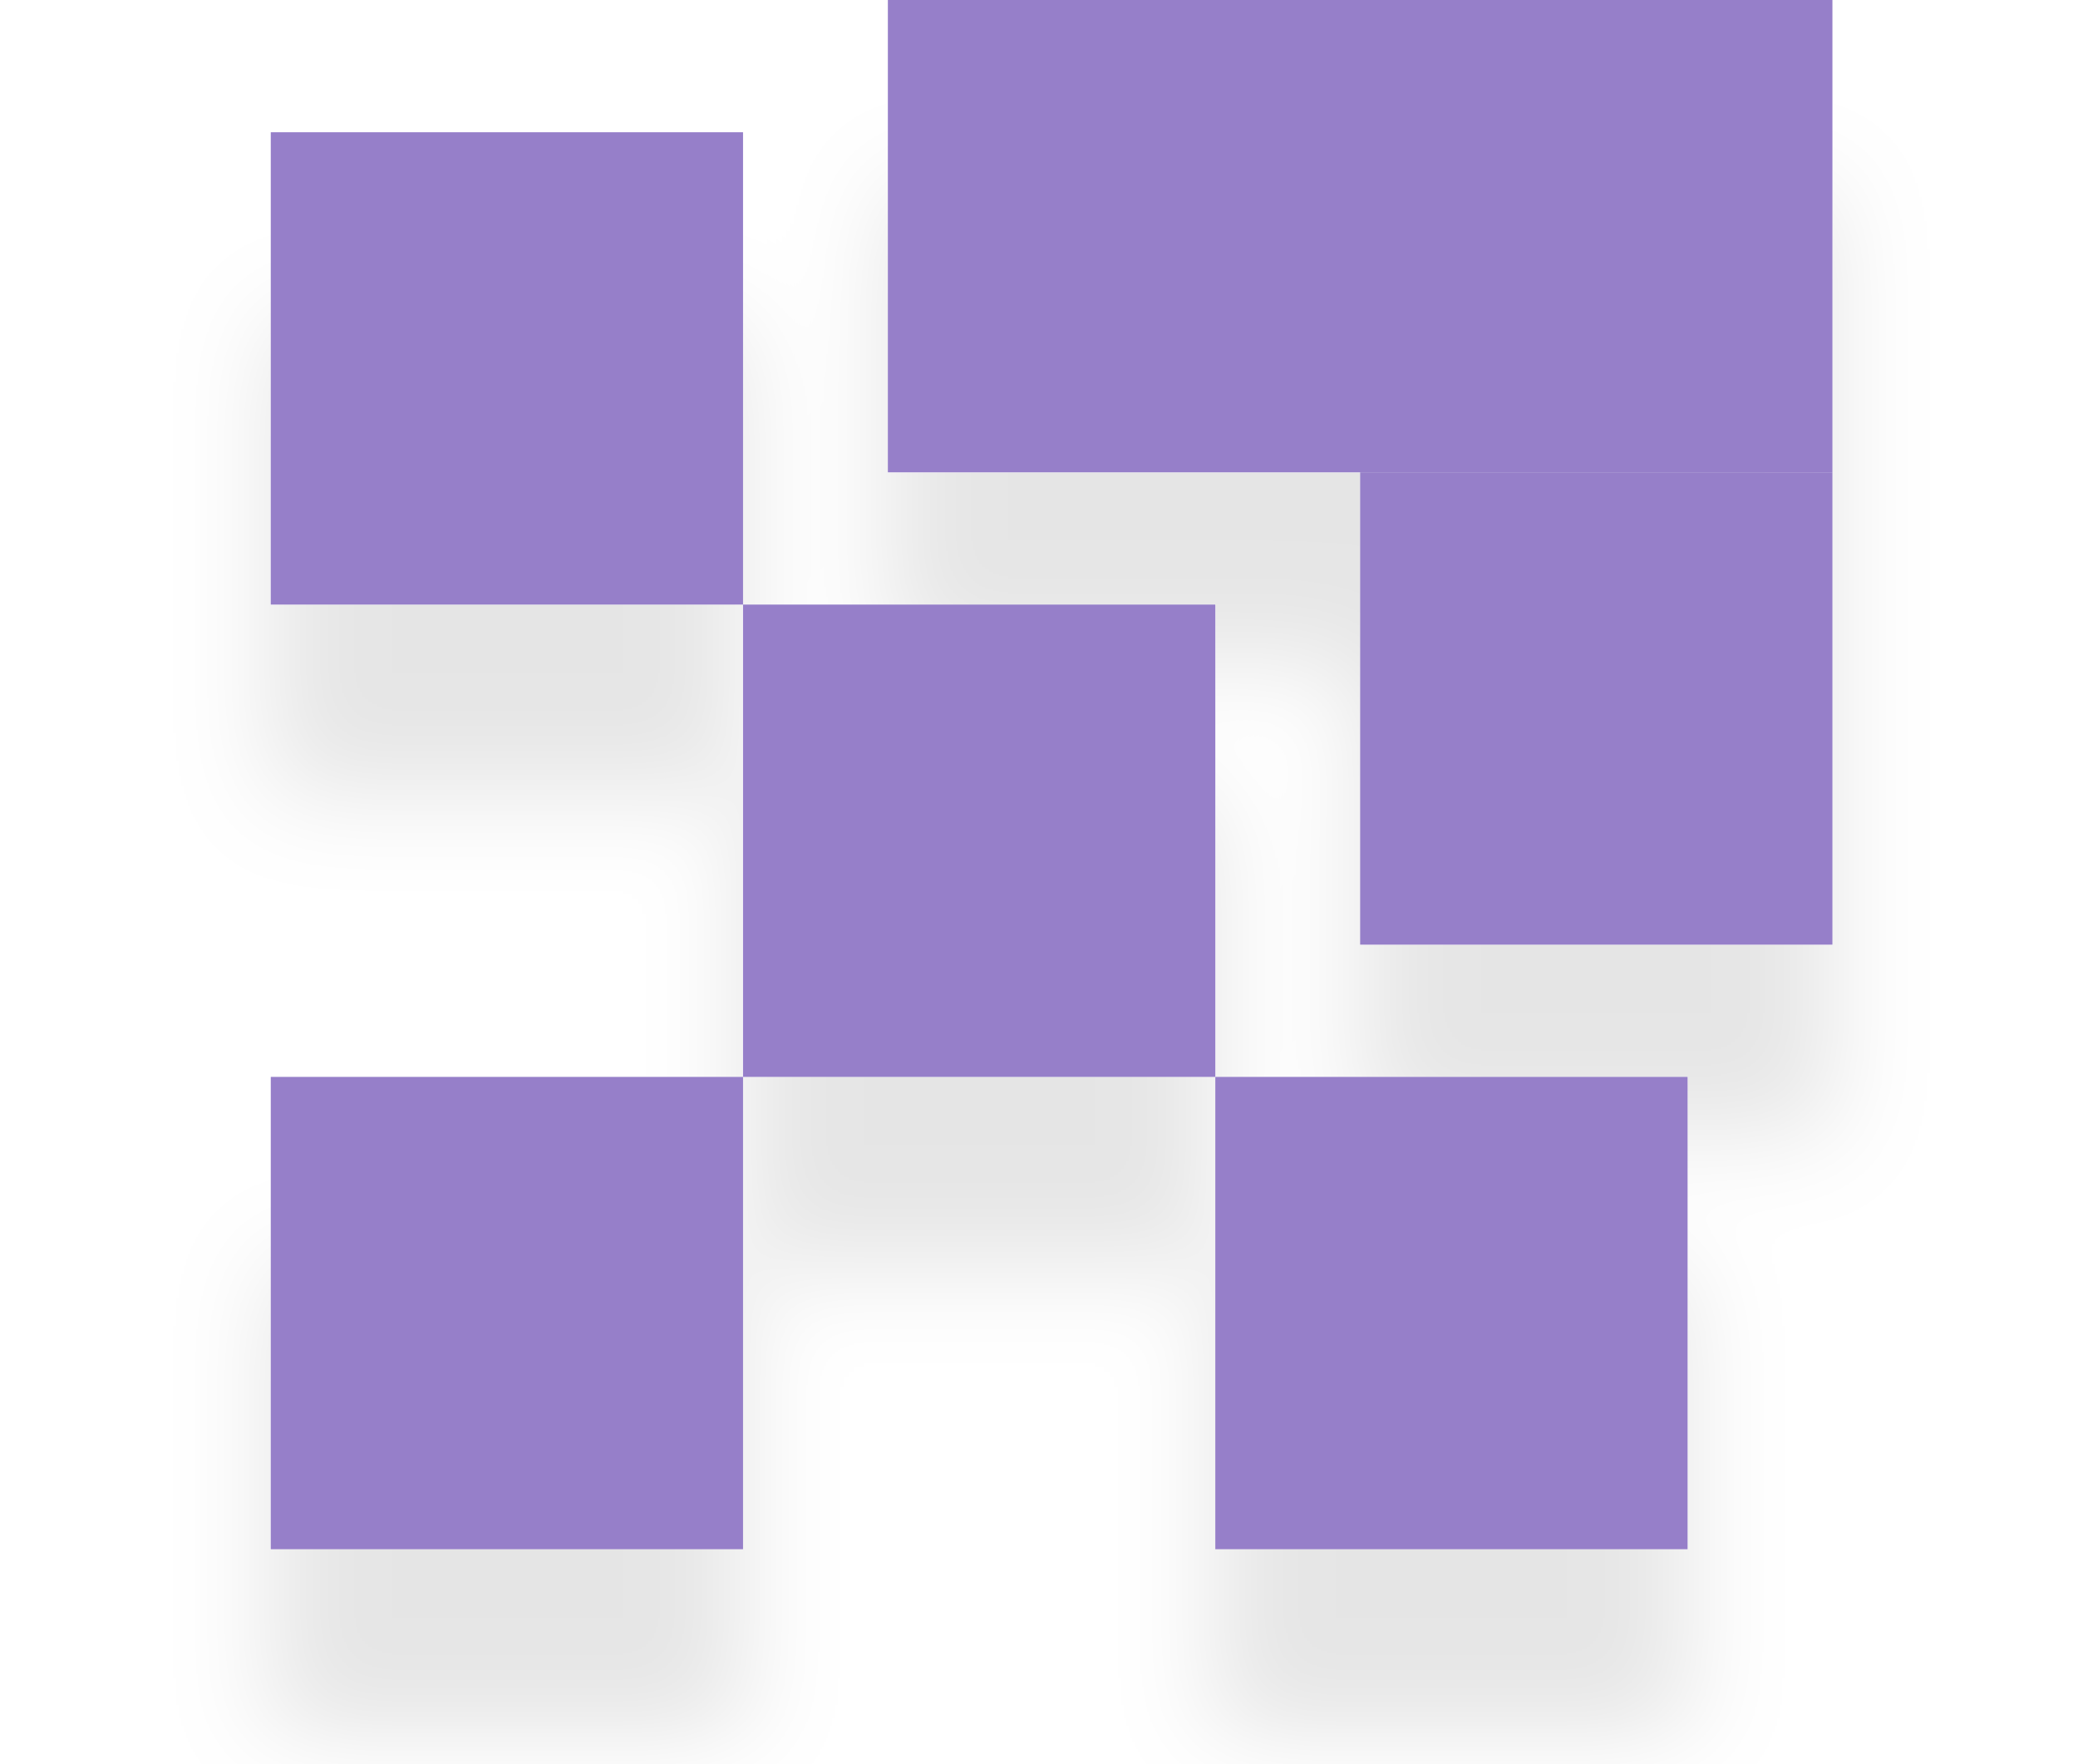
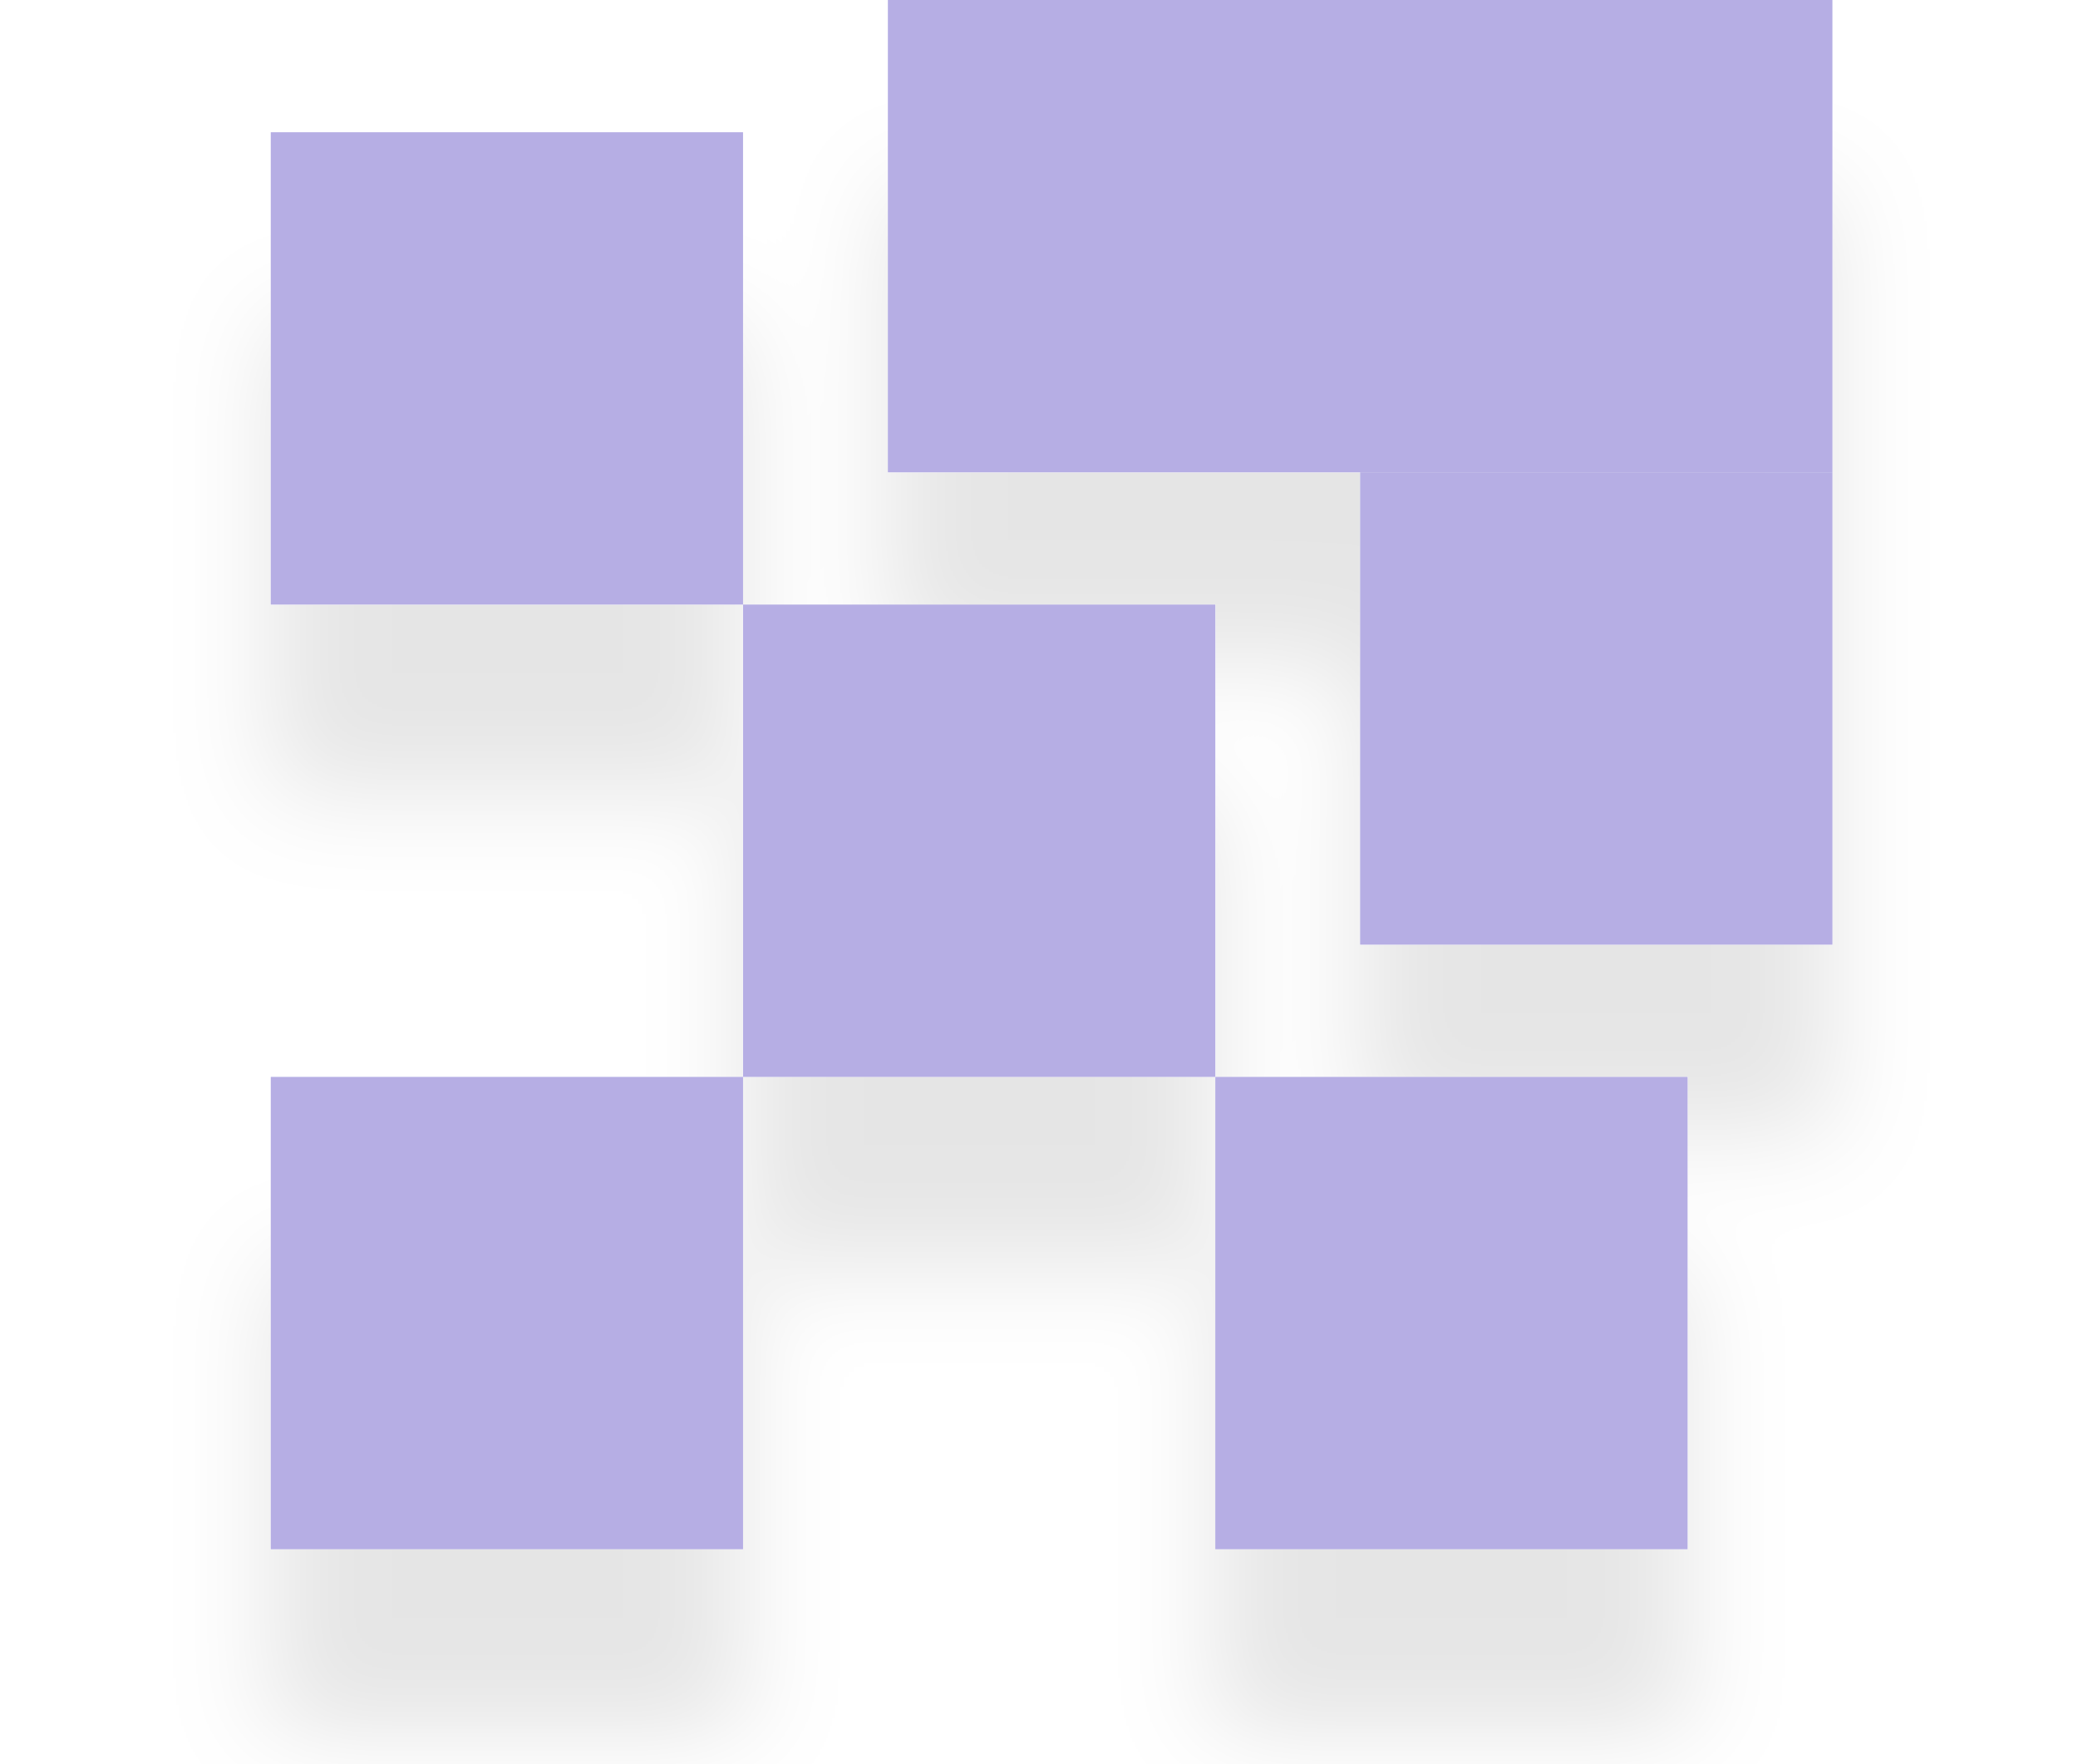
<svg xmlns="http://www.w3.org/2000/svg" width="330px" height="280px" viewBox="0 0 330 280" version="1.1">
  <defs>
    <filter x="-15.7%" y="-9.3%" width="131.5%" height="137.4%" filterUnits="objectBoundingBox" id="filter-1">
      <feOffset dx="0" dy="30" in="SourceAlpha" result="shadowOffsetOuter1" />
      <feGaussianBlur stdDeviation="8" in="shadowOffsetOuter1" result="shadowBlurOuter1" />
      <feColorMatrix values="0 0 0 0 0   0 0 0 0 0   0 0 0 0 0  0 0 0 0.1 0" type="matrix" in="shadowBlurOuter1" result="shadowMatrixOuter1" />
      <feMerge>
        <feMergeNode in="shadowMatrixOuter1" />
        <feMergeNode in="SourceGraphic" />
      </feMerge>
    </filter>
  </defs>
  <g id="Page-1" stroke="none" stroke-width="1" fill="none" fill-rule="evenodd">
-     <g id="landing-sponsors" fill="#967FC9">
+     <g id="landing-sponsors" fill="#b6aee4">
      <g id="Group" filter="url(#filter-1)" transform="translate(43, 0)">
        <rect id="Rectangle-2" x="98" y="0" width="150" height="75" />
        <rect id="Rectangle-2-Copy" x="173" y="75" width="75" height="75" />
        <g id="Group-2" transform="translate(0, 21)">
          <rect id="Rectangle-2-Copy-2" x="75" y="75" width="75" height="75" />
          <rect id="Rectangle-2-Copy-3" x="150" y="150" width="75" height="75" />
          <rect id="Rectangle-2-Copy-4" x="0" y="0" width="75" height="75" />
          <rect id="Rectangle-2-Copy-5" x="0" y="150" width="75" height="75" />
        </g>
      </g>
    </g>
  </g>
</svg>
